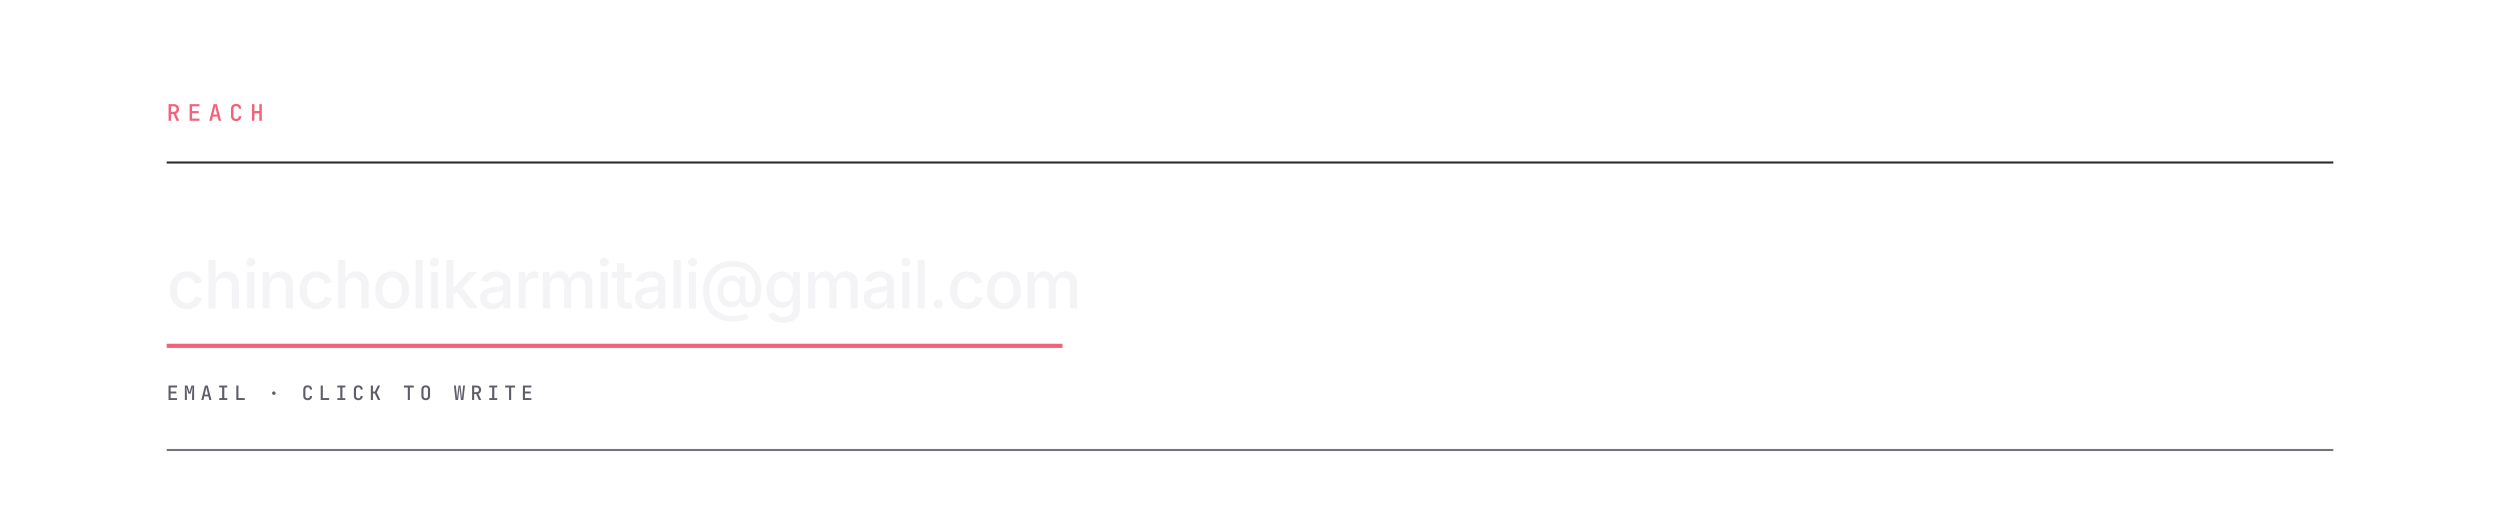
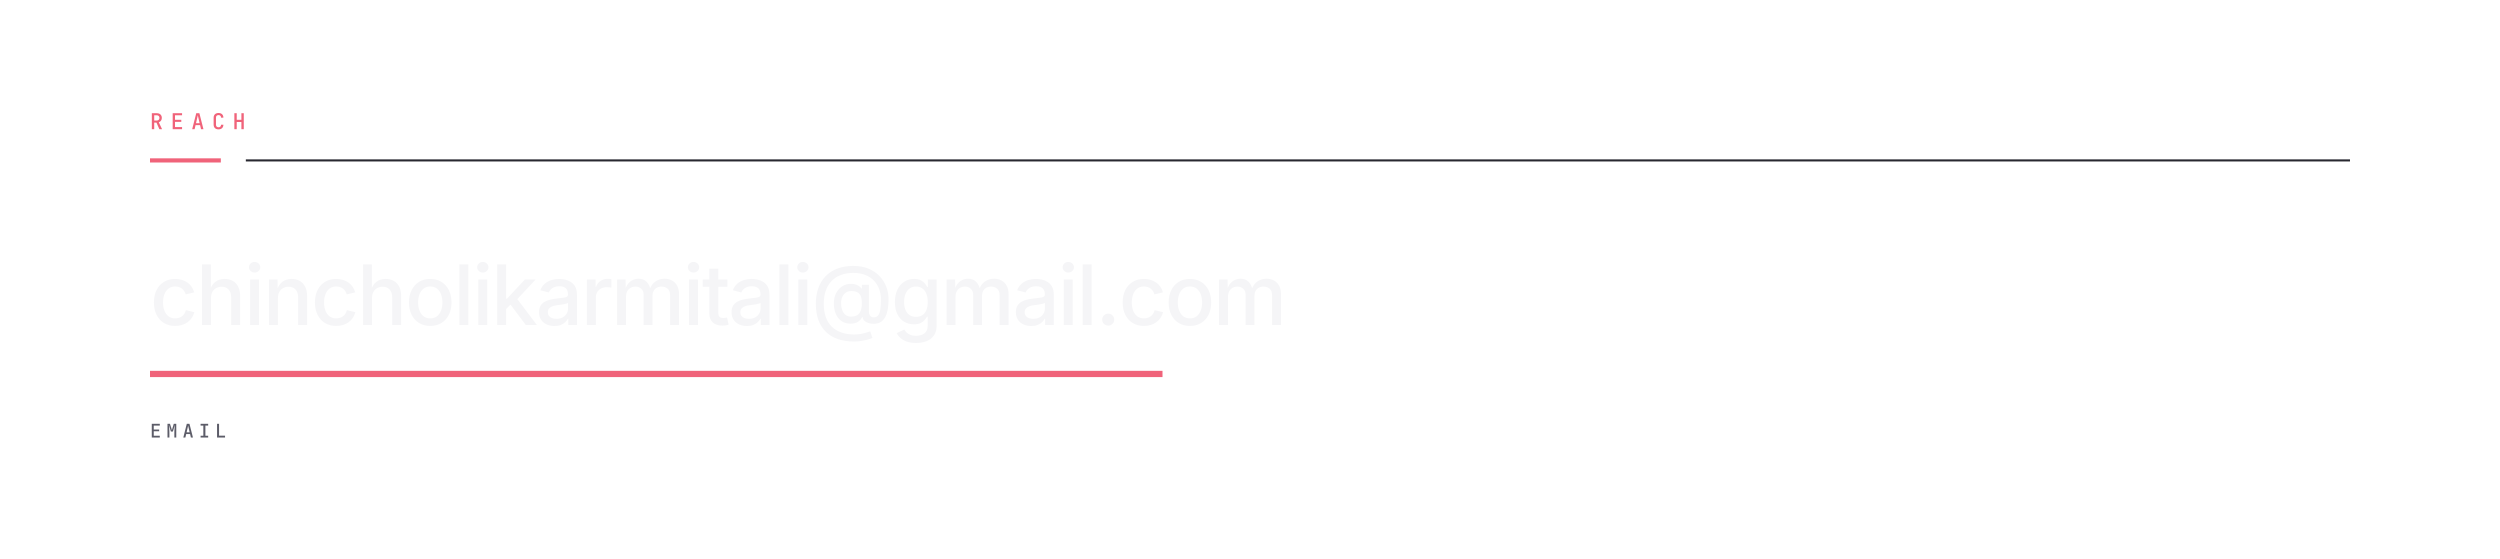
- <svg xmlns="http://www.w3.org/2000/svg" width="1200" height="248" viewBox="0 0 1200 248" role="img" aria-label="Reach">
-   <path d="M80.92 58L80.92 49.97L83.44 49.97Q84.2 49.97 84.76 50.26Q85.32 50.55 85.64 51.08Q85.95 51.61 85.95 52.32Q85.95 53.13 85.54 53.72Q85.13 54.3 84.42 54.55L86.06 58L84.71 58L83.25 54.7L82.11 54.7L82.11 58ZM82.11 53.66L83.44 53.66Q84.04 53.66 84.39 53.3Q84.74 52.94 84.74 52.35Q84.74 51.73 84.39 51.38Q84.04 51.03 83.44 51.03L82.11 51.03ZM91.03 58L91.03 49.97L95.75 49.97L95.75 51.03L92.2 51.03L92.2 53.3L95.37 53.3L95.37 54.35L92.2 54.35L92.2 56.94L95.75 56.94L95.75 58ZM100.47 58L102.52 49.97L104.08 49.97L106.13 58L104.93 58L104.44 55.97L102.17 55.97L101.68 58ZM102.39 54.99L104.21 54.99L103.66 52.66Q103.52 52.05 103.43 51.59Q103.33 51.14 103.3 50.97Q103.27 51.14 103.18 51.59Q103.09 52.05 102.94 52.65ZM113.34 58.11Q112.6 58.11 112.04 57.83Q111.48 57.55 111.18 57.02Q110.88 56.48 110.88 55.77L110.88 52.2Q110.88 51.48 111.18 50.95Q111.48 50.42 112.04 50.14Q112.6 49.86 113.34 49.86Q114.09 49.86 114.64 50.15Q115.19 50.43 115.49 50.95Q115.8 51.48 115.8 52.2L114.61 52.2Q114.61 51.58 114.28 51.25Q113.95 50.92 113.34 50.92Q112.74 50.92 112.4 51.25Q112.07 51.58 112.07 52.19L112.07 55.77Q112.07 56.38 112.4 56.72Q112.74 57.05 113.34 57.05Q113.95 57.05 114.28 56.72Q114.61 56.38 114.61 55.77L115.8 55.77Q115.8 56.48 115.49 57.01Q115.19 57.54 114.64 57.82Q114.09 58.11 113.34 58.11ZM120.94 58L120.94 49.97L122.12 49.97L122.12 53.29L124.48 53.29L124.48 49.97L125.67 49.97L125.67 58L124.48 58L124.48 54.39L122.12 54.39L122.12 58Z" fill="#F0637A" />
-   <line x1="80" y1="78" x2="1120" y2="78" stroke="#2A2A33" stroke-width="1.0" opacity="1.0" />
-   <path d="M89.66 148.36Q87.19 148.36 85.36 147.23Q83.53 146.11 82.52 144.08Q81.5 142.05 81.5 139.36Q81.5 136.64 82.52 134.6Q83.53 132.56 85.36 131.44Q87.19 130.31 89.66 130.31Q91.02 130.31 92.2 130.66Q93.39 131.02 94.35 131.68Q95.31 132.34 95.98 133.3Q96.64 134.27 96.97 135.47L93.7 136.25Q93.53 135.58 93.17 135.02Q92.81 134.47 92.3 134.06Q91.8 133.66 91.13 133.44Q90.47 133.22 89.67 133.22Q88.09 133.22 87.05 134.05Q86.02 134.89 85.51 136.28Q85 137.67 85 139.36Q85 141.03 85.51 142.41Q86.02 143.8 87.05 144.62Q88.09 145.45 89.67 145.45Q90.48 145.45 91.16 145.23Q91.83 145 92.36 144.59Q92.89 144.17 93.25 143.59Q93.61 143 93.77 142.3L97.02 143.08Q96.7 144.31 96.03 145.29Q95.36 146.27 94.4 146.95Q93.44 147.64 92.23 148Q91.03 148.36 89.66 148.36ZM103.52 137.66L103.52 148L100.08 148L100.08 124.72L103.49 124.72L103.49 134.81L103.03 134.81Q103.8 132.47 105.25 131.39Q106.71 130.31 108.77 130.31Q110.55 130.31 111.89 131.06Q113.22 131.81 113.96 133.27Q114.71 134.73 114.71 136.91L114.71 148L111.27 148L111.27 137.33Q111.27 135.44 110.28 134.38Q109.3 133.31 107.58 133.31Q106.42 133.31 105.5 133.82Q104.58 134.33 104.05 135.3Q103.52 136.27 103.52 137.66ZM118.63 148L118.63 130.53L122.07 130.53L122.07 148ZM120.37 127.86Q119.47 127.86 118.84 127.27Q118.21 126.67 118.21 125.83Q118.21 124.97 118.84 124.38Q119.47 123.78 120.37 123.78Q121.26 123.78 121.9 124.38Q122.54 124.97 122.54 125.83Q122.54 126.67 121.9 127.27Q121.26 127.86 120.37 127.86ZM129.43 137.66L129.43 148L125.99 148L125.99 130.53L129.27 130.53L129.31 134.81L128.95 134.81Q129.71 132.47 131.17 131.39Q132.62 130.31 134.68 130.31Q136.46 130.31 137.79 131.06Q139.12 131.81 139.87 133.27Q140.62 134.73 140.62 136.91L140.62 148L137.18 148L137.18 137.33Q137.18 135.44 136.2 134.38Q135.21 133.31 133.49 133.31Q132.34 133.31 131.42 133.82Q130.49 134.33 129.96 135.3Q129.43 136.27 129.43 137.66ZM151.89 148.36Q149.42 148.36 147.59 147.23Q145.76 146.11 144.75 144.08Q143.73 142.05 143.73 139.36Q143.73 136.64 144.75 134.6Q145.76 132.56 147.59 131.44Q149.42 130.31 151.89 130.31Q153.25 130.31 154.43 130.66Q155.62 131.02 156.58 131.68Q157.54 132.34 158.21 133.3Q158.87 134.27 159.2 135.47L155.93 136.25Q155.76 135.58 155.4 135.02Q155.04 134.47 154.54 134.06Q154.03 133.66 153.36 133.44Q152.7 133.22 151.9 133.22Q150.32 133.22 149.29 134.05Q148.25 134.89 147.74 136.28Q147.23 137.67 147.23 139.36Q147.23 141.03 147.74 142.41Q148.25 143.8 149.29 144.62Q150.32 145.45 151.9 145.45Q152.72 145.45 153.39 145.23Q154.06 145 154.59 144.59Q155.12 144.17 155.48 143.59Q155.84 143 156 142.3L159.25 143.08Q158.93 144.31 158.26 145.29Q157.59 146.27 156.63 146.95Q155.67 147.64 154.47 148Q153.26 148.36 151.89 148.36ZM165.75 137.66L165.75 148L162.31 148L162.31 124.72L165.72 124.72L165.72 134.81L165.27 134.81Q166.03 132.47 167.48 131.39Q168.94 130.31 171 130.31Q172.78 130.31 174.12 131.06Q175.45 131.81 176.2 133.27Q176.94 134.73 176.94 136.91L176.94 148L173.5 148L173.5 137.33Q173.5 135.44 172.52 134.38Q171.53 133.31 169.81 133.31Q168.66 133.31 167.73 133.82Q166.81 134.33 166.28 135.3Q165.75 136.27 165.75 137.66ZM188.21 148.36Q185.75 148.36 183.92 147.23Q182.08 146.11 181.07 144.08Q180.05 142.05 180.05 139.36Q180.05 136.64 181.07 134.6Q182.08 132.56 183.92 131.44Q185.75 130.31 188.21 130.31Q190.68 130.31 192.51 131.44Q194.35 132.56 195.36 134.6Q196.38 136.64 196.38 139.36Q196.38 142.05 195.36 144.08Q194.35 146.11 192.51 147.23Q190.68 148.36 188.21 148.36ZM188.21 145.45Q189.8 145.45 190.84 144.62Q191.88 143.78 192.39 142.4Q192.89 141.02 192.89 139.36Q192.89 137.69 192.39 136.29Q191.88 134.89 190.84 134.05Q189.8 133.22 188.21 133.22Q186.63 133.22 185.6 134.05Q184.57 134.89 184.06 136.28Q183.55 137.67 183.55 139.36Q183.55 141.02 184.06 142.4Q184.57 143.78 185.6 144.62Q186.63 145.45 188.21 145.45ZM202.93 124.72L202.93 148L199.49 148L199.49 124.72ZM206.85 148L206.85 130.53L210.29 130.53L210.29 148ZM208.59 127.86Q207.7 127.86 207.06 127.27Q206.43 126.67 206.43 125.83Q206.43 124.97 207.06 124.38Q207.7 123.78 208.59 123.78Q209.48 123.78 210.12 124.38Q210.76 124.97 210.76 125.83Q210.76 126.67 210.12 127.27Q209.48 127.86 208.59 127.86ZM217.39 142.11L217.39 137.91L217.97 137.91L224.86 130.53L228.98 130.53L221.09 138.98L220.51 138.98ZM214.22 148L214.22 124.72L217.65 124.72L217.65 148ZM225.22 148L219.01 139.75L221.39 137.31L229.47 148ZM236.3 148.39Q234.64 148.39 233.3 147.77Q231.95 147.16 231.17 145.97Q230.39 144.78 230.39 143.06Q230.39 141.58 230.96 140.62Q231.53 139.67 232.51 139.11Q233.48 138.55 234.68 138.27Q235.88 137.98 237.11 137.84Q238.66 137.66 239.63 137.54Q240.59 137.42 241.05 137.15Q241.52 136.88 241.52 136.27L241.52 136.17Q241.52 135.19 241.14 134.52Q240.77 133.84 240.02 133.48Q239.28 133.11 238.17 133.11Q237.03 133.11 236.21 133.46Q235.39 133.81 234.88 134.36Q234.38 134.91 234.13 135.5L230.89 134.66Q231.48 133.09 232.59 132.14Q233.7 131.19 235.14 130.75Q236.58 130.31 238.11 130.31Q239.17 130.31 240.36 130.56Q241.55 130.81 242.59 131.47Q243.64 132.12 244.3 133.31Q244.95 134.5 244.95 136.41L244.95 148L241.63 148L241.63 145.61L241.45 145.61Q241.11 146.28 240.44 146.92Q239.77 147.56 238.74 147.98Q237.72 148.39 236.3 148.39ZM237.06 145.62Q238.47 145.62 239.47 145.08Q240.47 144.53 241 143.62Q241.53 142.72 241.53 141.7L241.53 139.47Q241.34 139.66 240.82 139.8Q240.3 139.95 239.63 140.07Q238.95 140.19 238.33 140.27Q237.7 140.34 237.3 140.39Q236.33 140.52 235.52 140.81Q234.72 141.11 234.24 141.66Q233.77 142.2 233.77 143.11Q233.77 143.94 234.2 144.5Q234.63 145.06 235.36 145.34Q236.09 145.62 237.06 145.62ZM248.88 148L248.88 130.53L252.21 130.53L252.21 133.34L252.39 133.34Q252.88 131.91 254.08 131.09Q255.28 130.28 256.82 130.28Q257.14 130.28 257.57 130.3Q257.99 130.33 258.27 130.38L258.27 133.66Q258.08 133.59 257.55 133.53Q257.02 133.47 256.47 133.47Q255.28 133.47 254.33 133.97Q253.38 134.47 252.85 135.35Q252.32 136.23 252.32 137.39L252.32 148ZM260.55 148L260.55 130.53L263.82 130.53L263.91 134.58L263.65 134.58Q264.02 133.09 264.8 132.14Q265.58 131.19 266.63 130.71Q267.68 130.23 268.82 130.23Q270.73 130.23 271.9 131.41Q273.07 132.59 273.48 134.7L273.04 134.7Q273.38 133.27 274.23 132.27Q275.07 131.27 276.26 130.75Q277.46 130.23 278.82 130.23Q280.37 130.23 281.62 130.91Q282.88 131.58 283.62 132.91Q284.35 134.23 284.35 136.22L284.35 148L280.91 148L280.91 136.56Q280.91 134.81 279.94 134.03Q278.96 133.25 277.63 133.25Q276.55 133.25 275.77 133.7Q274.99 134.16 274.57 134.96Q274.15 135.77 274.15 136.81L274.15 148L270.76 148L270.76 136.34Q270.76 134.94 269.86 134.09Q268.96 133.25 267.57 133.25Q266.62 133.25 265.8 133.7Q264.98 134.14 264.48 135.01Q263.99 135.88 263.99 137.14L263.99 148ZM288.28 148L288.28 130.53L291.71 130.53L291.71 148ZM290.01 127.86Q289.12 127.86 288.49 127.27Q287.85 126.67 287.85 125.83Q287.85 124.97 288.49 124.38Q289.12 123.78 290.01 123.78Q290.9 123.78 291.54 124.38Q292.18 124.97 292.18 125.83Q292.18 126.67 291.54 127.27Q290.9 127.86 290.01 127.86ZM303.11 130.53L303.11 133.33L293.64 133.33L293.64 130.53ZM296.18 126.38L299.62 126.38L299.62 143.28Q299.62 144.33 300.07 144.82Q300.51 145.31 301.53 145.31Q301.79 145.31 302.23 145.25Q302.67 145.19 302.98 145.12L303.59 147.88Q303.04 148.06 302.42 148.15Q301.79 148.23 301.18 148.23Q298.81 148.23 297.5 147.01Q296.18 145.78 296.18 143.56ZM310.72 148.39Q309.06 148.39 307.72 147.77Q306.38 147.16 305.59 145.97Q304.81 144.78 304.81 143.06Q304.81 141.58 305.38 140.62Q305.95 139.67 306.93 139.11Q307.91 138.55 309.1 138.27Q310.3 137.98 311.53 137.84Q313.08 137.66 314.05 137.54Q315.02 137.42 315.48 137.15Q315.94 136.88 315.94 136.27L315.94 136.17Q315.94 135.19 315.56 134.52Q315.19 133.84 314.45 133.48Q313.7 133.11 312.59 133.11Q311.45 133.11 310.63 133.46Q309.81 133.81 309.3 134.36Q308.8 134.91 308.55 135.5L305.31 134.66Q305.91 133.09 307.02 132.14Q308.13 131.19 309.56 130.75Q311 130.31 312.53 130.31Q313.59 130.31 314.78 130.56Q315.97 130.81 317.02 131.47Q318.06 132.12 318.72 133.31Q319.38 134.5 319.38 136.41L319.38 148L316.05 148L316.05 145.61L315.88 145.61Q315.53 146.28 314.86 146.92Q314.19 147.56 313.16 147.98Q312.14 148.39 310.72 148.39ZM311.48 145.62Q312.89 145.62 313.89 145.08Q314.89 144.53 315.42 143.62Q315.95 142.72 315.95 141.7L315.95 139.47Q315.77 139.66 315.24 139.8Q314.72 139.95 314.05 140.07Q313.38 140.19 312.75 140.27Q312.13 140.34 311.72 140.39Q310.75 140.52 309.95 140.81Q309.14 141.11 308.66 141.66Q308.19 142.2 308.19 143.11Q308.19 143.94 308.62 144.5Q309.05 145.06 309.78 145.34Q310.52 145.62 311.48 145.62ZM326.74 124.72L326.74 148L323.3 148L323.3 124.72ZM330.66 148L330.66 130.53L334.1 130.53L334.1 148ZM332.4 127.86Q331.51 127.86 330.87 127.27Q330.24 126.67 330.24 125.83Q330.24 124.97 330.87 124.38Q331.51 123.78 332.4 123.78Q333.29 123.78 333.93 124.38Q334.57 124.97 334.57 125.83Q334.57 126.67 333.93 127.27Q333.29 127.86 332.4 127.86ZM352.12 154.34Q348.6 154.34 345.88 153.38Q343.15 152.42 341.28 150.56Q339.4 148.7 338.44 146.01Q337.48 143.31 337.48 139.84Q337.48 136.5 338.44 133.82Q339.4 131.14 341.25 129.24Q343.1 127.34 345.78 126.33Q348.45 125.31 351.85 125.31Q355.13 125.31 357.65 126.34Q360.17 127.38 361.89 129.16Q363.62 130.95 364.51 133.26Q365.4 135.56 365.4 138.09Q365.4 139.86 365.17 141.55Q364.93 143.23 364.31 144.59Q363.7 145.94 362.57 146.74Q361.45 147.55 359.65 147.55Q358.78 147.55 357.84 147.29Q356.9 147.03 356.21 146.45Q355.53 145.88 355.38 144.92L355.26 144.92Q354.84 145.98 353.74 146.73Q352.63 147.48 350.84 147.48Q348.74 147.48 347.31 146.47Q345.87 145.45 345.13 143.7Q344.4 141.94 344.4 139.69Q344.4 137.53 345.24 135.84Q346.09 134.14 347.57 133.17Q349.06 132.2 350.98 132.2Q352.48 132.2 353.52 132.75Q354.56 133.3 354.99 133.98L355.15 133.98L355.15 132.58L357.87 132.58L357.87 142.95Q357.87 143.83 358.34 144.45Q358.81 145.06 359.71 145.06Q360.79 145.06 361.39 144.33Q361.99 143.59 362.24 142.08Q362.48 140.56 362.48 138.19Q362.48 136.12 361.82 134.29Q361.17 132.45 359.85 131.04Q358.54 129.62 356.56 128.81Q354.57 128 351.88 128Q349.18 128 347.06 128.8Q344.95 129.61 343.49 131.14Q342.04 132.67 341.28 134.88Q340.53 137.08 340.53 139.86Q340.53 142.69 341.28 144.88Q342.04 147.08 343.54 148.58Q345.04 150.08 347.24 150.86Q349.43 151.64 352.31 151.64Q353.57 151.64 354.76 151.42Q355.95 151.2 356.89 150.91Q357.84 150.62 358.35 150.44L359.21 152.97Q358.48 153.3 357.32 153.62Q356.17 153.94 354.81 154.14Q353.45 154.34 352.12 154.34ZM351.06 144.78Q352.49 144.78 353.4 144.2Q354.31 143.62 354.73 142.47Q355.15 141.31 355.15 139.58Q355.15 137.83 354.7 136.82Q354.24 135.81 353.34 135.38Q352.43 134.95 351.12 134.95Q349.87 134.95 348.99 135.58Q348.1 136.2 347.63 137.25Q347.17 138.3 347.17 139.58Q347.17 140.97 347.56 142.16Q347.96 143.34 348.81 144.06Q349.67 144.78 351.06 144.78ZM376.06 154.91Q374.04 154.91 372.56 154.39Q371.08 153.88 370.11 153.02Q369.15 152.16 368.65 151.11L371.53 149.75Q371.84 150.25 372.36 150.8Q372.89 151.36 373.78 151.75Q374.67 152.14 376.06 152.14Q378.06 152.14 379.3 151.2Q380.54 150.25 380.54 148.23L380.54 144.83L380.25 144.83Q379.93 145.41 379.38 146.08Q378.83 146.75 377.83 147.24Q376.84 147.73 375.25 147.73Q373.18 147.73 371.54 146.77Q369.89 145.8 368.92 143.89Q367.95 141.98 367.95 139.2Q367.95 136.42 368.91 134.43Q369.87 132.44 371.54 131.38Q373.2 130.31 375.29 130.31Q376.9 130.31 377.91 130.84Q378.92 131.38 379.49 132.1Q380.06 132.83 380.36 133.38L380.61 133.38L380.61 130.53L383.97 130.53L383.97 148.25Q383.97 150.55 382.93 152.02Q381.89 153.5 380.1 154.2Q378.31 154.91 376.06 154.91ZM376.04 144.88Q377.51 144.88 378.52 144.2Q379.53 143.52 380.04 142.23Q380.56 140.94 380.56 139.16Q380.56 137.39 380.04 136.06Q379.53 134.73 378.52 133.98Q377.51 133.23 376.04 133.23Q374.53 133.23 373.51 134.02Q372.5 134.81 371.98 136.15Q371.47 137.48 371.47 139.16Q371.47 140.86 371.98 142.15Q372.5 143.44 373.52 144.16Q374.54 144.88 376.04 144.88ZM387.89 148L387.89 130.53L391.16 130.53L391.25 134.58L390.98 134.58Q391.36 133.09 392.14 132.14Q392.92 131.19 393.97 130.71Q395.02 130.23 396.16 130.23Q398.06 130.23 399.23 131.41Q400.41 132.59 400.81 134.7L400.38 134.7Q400.72 133.27 401.56 132.27Q402.41 131.27 403.6 130.75Q404.8 130.23 406.16 130.23Q407.7 130.23 408.96 130.91Q410.22 131.58 410.95 132.91Q411.69 134.23 411.69 136.22L411.69 148L408.25 148L408.25 136.56Q408.25 134.81 407.27 134.03Q406.3 133.25 404.97 133.25Q403.89 133.25 403.11 133.7Q402.33 134.16 401.91 134.96Q401.48 135.77 401.48 136.81L401.48 148L398.09 148L398.09 136.34Q398.09 134.94 397.2 134.09Q396.3 133.25 394.91 133.25Q393.95 133.25 393.13 133.7Q392.31 134.14 391.82 135.01Q391.33 135.88 391.33 137.14L391.33 148ZM420.5 148.39Q418.85 148.39 417.5 147.77Q416.16 147.16 415.38 145.97Q414.6 144.78 414.6 143.06Q414.6 141.58 415.17 140.62Q415.74 139.67 416.71 139.11Q417.69 138.55 418.89 138.27Q420.08 137.98 421.32 137.84Q422.86 137.66 423.83 137.54Q424.8 137.42 425.26 137.15Q425.72 136.88 425.72 136.27L425.72 136.17Q425.72 135.19 425.35 134.52Q424.97 133.84 424.23 133.48Q423.49 133.11 422.38 133.11Q421.24 133.11 420.42 133.46Q419.6 133.81 419.09 134.36Q418.58 134.91 418.33 135.5L415.1 134.66Q415.69 133.09 416.8 132.14Q417.91 131.19 419.35 130.75Q420.78 130.31 422.32 130.31Q423.38 130.31 424.57 130.56Q425.75 130.81 426.8 131.47Q427.85 132.12 428.5 133.31Q429.16 134.5 429.16 136.41L429.16 148L425.83 148L425.83 145.61L425.66 145.61Q425.32 146.28 424.64 146.92Q423.97 147.56 422.95 147.98Q421.93 148.39 420.5 148.39ZM421.27 145.62Q422.68 145.62 423.68 145.08Q424.68 144.53 425.21 143.62Q425.74 142.72 425.74 141.7L425.74 139.47Q425.55 139.66 425.03 139.8Q424.5 139.95 423.83 140.07Q423.16 140.19 422.53 140.27Q421.91 140.34 421.5 140.39Q420.53 140.52 419.73 140.81Q418.93 141.11 418.45 141.66Q417.97 142.2 417.97 143.11Q417.97 143.94 418.4 144.5Q418.83 145.06 419.57 145.34Q420.3 145.62 421.27 145.62ZM433.08 148L433.08 130.53L436.52 130.53L436.52 148ZM434.82 127.86Q433.93 127.86 433.3 127.27Q432.66 126.67 432.66 125.83Q432.66 124.97 433.3 124.38Q433.93 123.78 434.82 123.78Q435.71 123.78 436.35 124.38Q436.99 124.97 436.99 125.83Q436.99 126.67 436.35 127.27Q435.71 127.86 434.82 127.86ZM443.88 124.72L443.88 148L440.45 148L440.45 124.72ZM450.36 148.23Q449.39 148.23 448.72 147.56Q448.04 146.89 448.04 145.94Q448.04 144.97 448.72 144.3Q449.39 143.64 450.36 143.64Q451.31 143.64 451.98 144.3Q452.65 144.97 452.65 145.94Q452.65 146.89 451.98 147.56Q451.31 148.23 450.36 148.23ZM464.16 148.36Q461.69 148.36 459.86 147.23Q458.03 146.11 457.02 144.08Q456 142.05 456 139.36Q456 136.64 457.02 134.6Q458.03 132.56 459.86 131.44Q461.69 130.31 464.16 130.31Q465.52 130.31 466.7 130.66Q467.89 131.02 468.85 131.68Q469.81 132.34 470.48 133.3Q471.14 134.27 471.47 135.47L468.2 136.25Q468.03 135.58 467.67 135.02Q467.31 134.47 466.8 134.06Q466.3 133.66 465.63 133.44Q464.97 133.22 464.17 133.22Q462.59 133.22 461.55 134.05Q460.52 134.89 460.01 136.28Q459.5 137.67 459.5 139.36Q459.5 141.03 460.01 142.41Q460.52 143.8 461.55 144.62Q462.59 145.45 464.17 145.45Q464.98 145.45 465.66 145.23Q466.33 145 466.86 144.59Q467.39 144.17 467.75 143.59Q468.11 143 468.27 142.3L471.52 143.08Q471.2 144.31 470.53 145.29Q469.86 146.27 468.9 146.95Q467.94 147.64 466.73 148Q465.53 148.36 464.16 148.36ZM481.93 148.36Q479.47 148.36 477.64 147.23Q475.8 146.11 474.78 144.08Q473.77 142.05 473.77 139.36Q473.77 136.64 474.78 134.6Q475.8 132.56 477.64 131.44Q479.47 130.31 481.93 130.31Q484.39 130.31 486.23 131.44Q488.07 132.56 489.08 134.6Q490.1 136.64 490.1 139.36Q490.1 142.05 489.08 144.08Q488.07 146.11 486.23 147.23Q484.39 148.36 481.93 148.36ZM481.93 145.45Q483.52 145.45 484.56 144.62Q485.6 143.78 486.1 142.4Q486.61 141.02 486.61 139.36Q486.61 137.69 486.1 136.29Q485.6 134.89 484.56 134.05Q483.52 133.22 481.93 133.22Q480.35 133.22 479.32 134.05Q478.28 134.89 477.78 136.28Q477.27 137.67 477.27 139.36Q477.27 141.02 477.78 142.4Q478.28 143.78 479.32 144.62Q480.35 145.45 481.93 145.45ZM493.21 148L493.21 130.53L496.48 130.53L496.57 134.58L496.3 134.58Q496.68 133.09 497.46 132.14Q498.24 131.19 499.29 130.71Q500.33 130.23 501.48 130.23Q503.38 130.23 504.55 131.41Q505.73 132.59 506.13 134.7L505.69 134.7Q506.04 133.27 506.88 132.27Q507.73 131.27 508.92 130.75Q510.12 130.23 511.48 130.23Q513.02 130.23 514.28 130.91Q515.54 131.58 516.27 132.91Q517.01 134.23 517.01 136.22L517.01 148L513.57 148L513.57 136.56Q513.57 134.81 512.59 134.03Q511.62 133.25 510.29 133.25Q509.21 133.25 508.43 133.7Q507.65 134.16 507.23 134.96Q506.8 135.77 506.8 136.81L506.8 148L503.41 148L503.41 136.34Q503.41 134.94 502.51 134.09Q501.62 133.25 500.23 133.25Q499.27 133.25 498.45 133.7Q497.63 134.14 497.14 135.01Q496.65 135.88 496.65 137.14L496.65 148Z" fill="#F4F4F6" />
-   <line x1="80" y1="166" x2="510" y2="166" stroke="#F0637A" stroke-width="2" opacity="1" />
-   <path d="M80.89 192L80.89 185.06L84.97 185.06L84.97 185.98L81.9 185.98L81.9 187.94L84.64 187.94L84.64 188.85L81.9 188.85L81.9 191.09L84.97 191.09L84.97 192ZM88.73 192L88.73 185.06L89.99 185.06L90.68 187.29Q90.79 187.6 90.86 187.89Q90.94 188.18 90.97 188.32Q91.01 188.18 91.08 187.89Q91.15 187.6 91.24 187.29L91.91 185.06L93.17 185.06L93.17 192L92.2 192L92.2 189.66Q92.2 189.22 92.23 188.67Q92.25 188.12 92.3 187.57Q92.35 187.01 92.39 186.5Q92.44 186 92.48 185.62L91.45 188.99L90.47 188.99L89.42 185.62Q89.47 185.99 89.52 186.48Q89.56 186.97 89.6 187.52Q89.64 188.07 89.67 188.62Q89.7 189.18 89.7 189.66L89.7 192ZM96.61 192L98.38 185.06L99.72 185.06L101.49 192L100.46 192L100.04 190.24L98.07 190.24L97.65 192ZM98.26 189.4L99.84 189.4L99.36 187.39Q99.24 186.86 99.16 186.47Q99.08 186.07 99.05 185.93Q99.02 186.07 98.95 186.47Q98.87 186.86 98.74 187.38ZM105.23 192L105.23 191.09L106.63 191.09L106.63 185.98L105.23 185.98L105.23 185.06L109.07 185.06L109.07 185.98L107.67 185.98L107.67 191.09L109.07 191.09L109.07 192ZM113.44 192L113.44 185.06L114.46 185.06L114.46 191.06L117.49 191.06L117.49 192ZM131.45 189.55Q131.07 189.55 130.84 189.33Q130.61 189.1 130.61 188.72Q130.61 188.33 130.84 188.1Q131.07 187.87 131.45 187.87Q131.84 187.87 132.06 188.1Q132.29 188.33 132.29 188.72Q132.29 189.1 132.06 189.33Q131.84 189.55 131.45 189.55ZM147.69 192.09Q147.04 192.09 146.56 191.85Q146.08 191.61 145.82 191.15Q145.56 190.69 145.56 190.07L145.56 186.99Q145.56 186.37 145.82 185.91Q146.08 185.45 146.56 185.21Q147.04 184.97 147.69 184.97Q148.33 184.97 148.81 185.22Q149.28 185.46 149.55 185.92Q149.81 186.37 149.81 186.99L148.78 186.99Q148.78 186.45 148.5 186.17Q148.21 185.88 147.69 185.88Q147.17 185.88 146.88 186.17Q146.59 186.45 146.59 186.98L146.59 190.07Q146.59 190.6 146.88 190.89Q147.17 191.18 147.69 191.18Q148.21 191.18 148.5 190.89Q148.78 190.6 148.78 190.07L149.81 190.07Q149.81 190.69 149.55 191.14Q149.28 191.6 148.81 191.85Q148.33 192.09 147.69 192.09ZM153.94 192L153.94 185.06L154.96 185.06L154.96 191.06L157.99 191.06L157.99 192ZM161.93 192L161.93 191.09L163.33 191.09L163.33 185.98L161.93 185.98L161.93 185.06L165.77 185.06L165.77 185.98L164.37 185.98L164.37 191.09L165.77 191.09L165.77 192ZM171.99 192.09Q171.34 192.09 170.86 191.85Q170.38 191.61 170.12 191.15Q169.86 190.69 169.86 190.07L169.86 186.99Q169.86 186.37 170.12 185.91Q170.38 185.45 170.86 185.21Q171.34 184.97 171.99 184.97Q172.63 184.97 173.11 185.22Q173.58 185.46 173.85 185.92Q174.11 186.37 174.11 186.99L173.08 186.99Q173.08 186.45 172.8 186.17Q172.51 185.88 171.99 185.88Q171.47 185.88 171.18 186.17Q170.89 186.45 170.89 186.98L170.89 190.07Q170.89 190.6 171.18 190.89Q171.47 191.18 171.99 191.18Q172.51 191.18 172.8 190.89Q173.08 190.6 173.08 190.07L174.11 190.07Q174.11 190.69 173.85 191.14Q173.58 191.6 173.11 191.85Q172.63 192.09 171.99 192.09ZM178 192L178 185.06L179.02 185.06L179.02 187.95L179.95 187.95L181.36 185.06L182.48 185.06L180.85 188.39L182.56 192L181.41 192L179.93 188.87L179.02 188.87L179.02 192ZM195.74 192L195.74 186.01L193.88 186.01L193.88 185.06L198.62 185.06L198.62 186.01L196.76 186.01L196.76 192ZM204.35 192.09Q203.7 192.09 203.23 191.85Q202.76 191.61 202.51 191.15Q202.26 190.69 202.26 190.07L202.26 186.99Q202.26 186.37 202.51 185.91Q202.76 185.45 203.23 185.21Q203.7 184.97 204.35 184.97Q205 184.97 205.47 185.21Q205.94 185.45 206.19 185.91Q206.44 186.37 206.44 186.98L206.44 190.07Q206.44 190.69 206.19 191.15Q205.94 191.61 205.47 191.85Q205 192.09 204.35 192.09ZM204.35 191.18Q204.87 191.18 205.14 190.89Q205.41 190.6 205.41 190.07L205.41 186.99Q205.41 186.45 205.14 186.17Q204.87 185.88 204.35 185.88Q203.84 185.88 203.56 186.17Q203.29 186.45 203.29 186.99L203.29 190.07Q203.29 190.6 203.56 190.89Q203.84 191.18 204.35 191.18ZM218.65 192L217.9 185.06L218.82 185.06L219.29 190.04Q219.31 190.23 219.32 190.46Q219.33 190.69 219.35 190.91Q219.36 191.13 219.36 191.29Q219.38 191.13 219.4 190.91Q219.42 190.69 219.44 190.46Q219.47 190.23 219.5 190.04L220.09 185.06L221.04 185.06L221.6 190.04Q221.62 190.23 221.65 190.46Q221.67 190.69 221.7 190.91Q221.73 191.13 221.74 191.29Q221.75 191.13 221.76 190.91Q221.78 190.69 221.79 190.46Q221.81 190.23 221.83 190.04L222.31 185.06L223.2 185.06L222.42 192L221.23 192L220.67 186.96Q220.65 186.76 220.64 186.53Q220.62 186.31 220.6 186.1Q220.58 185.88 220.56 185.74Q220.55 185.88 220.53 186.1Q220.51 186.31 220.49 186.53Q220.47 186.76 220.45 186.96L219.85 192ZM226.6 192L226.6 185.06L228.77 185.06Q229.43 185.06 229.91 185.32Q230.4 185.57 230.67 186.02Q230.94 186.48 230.94 187.1Q230.94 187.79 230.58 188.3Q230.23 188.81 229.62 189.02L231.03 192L229.87 192L228.6 189.15L227.62 189.15L227.62 192ZM227.62 188.25L228.77 188.25Q229.29 188.25 229.59 187.94Q229.89 187.63 229.89 187.12Q229.89 186.59 229.59 186.28Q229.29 185.98 228.77 185.98L227.62 185.98ZM234.83 192L234.83 191.09L236.23 191.09L236.23 185.98L234.83 185.98L234.83 185.06L238.67 185.06L238.67 185.98L237.27 185.98L237.27 191.09L238.67 191.09L238.67 192ZM244.34 192L244.34 186.01L242.48 186.01L242.48 185.06L247.22 185.06L247.22 186.01L245.36 186.01L245.36 192ZM250.99 192L250.99 185.06L255.07 185.06L255.07 185.98L252 185.98L252 187.94L254.74 187.94L254.74 188.85L252 188.85L252 191.09L255.07 191.09L255.07 192Z" fill="#5E5E6A" />
-   <line x1="80" y1="216" x2="1120" y2="216" stroke="#2A2A33" stroke-width="1.0" opacity="0.65" />
+ <svg xmlns="http://www.w3.org/2000/svg" width="1200" height="268" viewBox="0 0 1200 268" role="img" aria-label="Reach">
+   <path d="M72.88 62L72.88 54.34L75.29 54.34Q76.01 54.34 76.55 54.61Q77.08 54.89 77.38 55.4Q77.68 55.9 77.68 56.58Q77.68 57.35 77.29 57.91Q76.89 58.47 76.22 58.7L77.79 62L76.49 62L75.1 58.85L74.02 58.85L74.02 62ZM74.02 57.85L75.29 57.85Q75.85 57.85 76.19 57.51Q76.53 57.17 76.53 56.6Q76.53 56.02 76.19 55.68Q75.85 55.34 75.29 55.34L74.02 55.34ZM82.89 62L82.89 54.34L87.39 54.34L87.39 55.34L84 55.34L84 57.52L87.02 57.52L87.02 58.51L84 58.51L84 60.99L87.39 60.99L87.39 62ZM92.25 62L94.2 54.34L95.7 54.34L97.65 62L96.5 62L96.04 60.06L93.87 60.06L93.41 62ZM94.08 59.12L95.82 59.12L95.3 56.91Q95.16 56.32 95.07 55.88Q94.98 55.45 94.95 55.29Q94.92 55.45 94.83 55.88Q94.75 56.32 94.6 56.9ZM104.89 62.1Q104.18 62.1 103.65 61.84Q103.12 61.57 102.83 61.06Q102.54 60.55 102.54 59.87L102.54 56.47Q102.54 55.77 102.83 55.27Q103.12 54.77 103.65 54.5Q104.18 54.23 104.89 54.23Q105.61 54.23 106.13 54.5Q106.66 54.78 106.94 55.27Q107.23 55.77 107.23 56.47L106.1 56.47Q106.1 55.87 105.78 55.55Q105.47 55.24 104.89 55.24Q104.31 55.24 103.99 55.55Q103.67 55.87 103.67 56.46L103.67 59.87Q103.67 60.46 103.99 60.78Q104.31 61.1 104.89 61.1Q105.47 61.1 105.78 60.78Q106.1 60.46 106.1 59.87L107.23 59.87Q107.23 60.55 106.94 61.05Q106.66 61.56 106.13 61.83Q105.61 62.1 104.89 62.1ZM112.49 62L112.49 54.34L113.63 54.34L113.63 57.51L115.87 57.51L115.87 54.34L117.01 54.34L117.01 62L115.87 62L115.87 58.56L113.63 58.56L113.63 62Z" fill="#F0637A" />
+   <rect x="72" y="76" width="34" height="2" fill="#F0637A" />
+   <line x1="118" y1="77" x2="1128" y2="77" stroke="#282830" stroke-width="1.0" opacity="1.0" />
+   <path d="M84.07 156.45Q80.98 156.45 78.7 155.04Q76.41 153.64 75.14 151.1Q73.88 148.56 73.88 145.2Q73.88 141.8 75.14 139.25Q76.41 136.7 78.7 135.3Q80.98 133.89 84.07 133.89Q85.77 133.89 87.25 134.33Q88.74 134.77 89.94 135.6Q91.14 136.43 91.97 137.63Q92.8 138.83 93.21 140.34L89.13 141.31Q88.91 140.47 88.46 139.78Q88.02 139.09 87.38 138.58Q86.75 138.07 85.92 137.8Q85.09 137.52 84.09 137.52Q82.12 137.52 80.82 138.57Q79.52 139.61 78.88 141.35Q78.25 143.09 78.25 145.2Q78.25 147.29 78.88 149.02Q79.52 150.75 80.82 151.78Q82.12 152.82 84.09 152.82Q85.11 152.82 85.95 152.53Q86.79 152.25 87.45 151.73Q88.11 151.21 88.56 150.48Q89.01 149.75 89.21 148.87L93.27 149.85Q92.88 151.39 92.04 152.61Q91.2 153.83 90 154.69Q88.8 155.55 87.29 156Q85.79 156.45 84.07 156.45ZM101.27 143.07L101.27 156L96.98 156L96.98 126.9L101.23 126.9L101.23 139.52L100.67 139.52Q101.62 136.59 103.44 135.24Q105.26 133.89 107.84 133.89Q110.06 133.89 111.73 134.83Q113.4 135.77 114.33 137.59Q115.26 139.42 115.26 142.13L115.26 156L110.96 156L110.96 142.66Q110.96 140.3 109.73 138.97Q108.5 137.64 106.35 137.64Q104.91 137.64 103.75 138.28Q102.6 138.91 101.94 140.12Q101.27 141.33 101.27 143.07ZM120.04 156L120.04 134.16L124.34 134.16L124.34 156ZM122.21 130.82Q121.09 130.82 120.3 130.08Q119.51 129.34 119.51 128.29Q119.51 127.21 120.3 126.47Q121.09 125.73 122.21 125.73Q123.32 125.73 124.12 126.47Q124.92 127.21 124.92 128.29Q124.92 129.34 124.12 130.08Q123.32 130.82 122.21 130.82ZM133.41 143.07L133.41 156L129.12 156L129.12 134.16L133.22 134.16L133.26 139.52L132.81 139.52Q133.77 136.59 135.58 135.24Q137.4 133.89 139.98 133.89Q142.2 133.89 143.86 134.83Q145.52 135.77 146.46 137.59Q147.4 139.42 147.4 142.13L147.4 156L143.1 156L143.1 142.66Q143.1 140.3 141.87 138.97Q140.64 137.64 138.49 137.64Q137.05 137.64 135.89 138.28Q134.74 138.91 134.08 140.12Q133.41 141.33 133.41 143.07ZM161.36 156.45Q158.27 156.45 155.99 155.04Q153.7 153.64 152.43 151.1Q151.16 148.56 151.16 145.2Q151.16 141.8 152.43 139.25Q153.7 136.7 155.99 135.3Q158.27 133.89 161.36 133.89Q163.06 133.89 164.54 134.33Q166.03 134.77 167.23 135.6Q168.43 136.43 169.26 137.63Q170.09 138.83 170.5 140.34L166.42 141.31Q166.2 140.47 165.75 139.78Q165.3 139.09 164.67 138.58Q164.04 138.07 163.21 137.8Q162.38 137.52 161.38 137.52Q159.41 137.52 158.11 138.57Q156.81 139.61 156.17 141.35Q155.54 143.09 155.54 145.2Q155.54 147.29 156.17 149.02Q156.81 150.75 158.11 151.78Q159.41 152.82 161.38 152.82Q162.39 152.82 163.23 152.53Q164.07 152.25 164.74 151.73Q165.4 151.21 165.85 150.48Q166.3 149.75 166.5 148.87L170.56 149.85Q170.17 151.39 169.33 152.61Q168.49 153.83 167.29 154.69Q166.09 155.55 164.58 156Q163.08 156.45 161.36 156.45ZM178.56 143.07L178.56 156L174.27 156L174.27 126.9L178.52 126.9L178.52 139.52L177.96 139.52Q178.91 136.59 180.73 135.24Q182.55 133.89 185.12 133.89Q187.35 133.89 189.02 134.83Q190.69 135.77 191.62 137.59Q192.55 139.42 192.55 142.13L192.55 156L188.25 156L188.25 142.66Q188.25 140.3 187.02 138.97Q185.79 137.64 183.64 137.64Q182.2 137.64 181.04 138.28Q179.89 138.91 179.23 140.12Q178.56 141.33 178.56 143.07ZM206.51 156.45Q203.44 156.45 201.15 155.04Q198.85 153.64 197.58 151.1Q196.31 148.56 196.31 145.2Q196.31 141.8 197.58 139.25Q198.85 136.7 201.15 135.3Q203.44 133.89 206.51 133.89Q209.59 133.89 211.89 135.3Q214.18 136.7 215.45 139.25Q216.72 141.8 216.72 145.2Q216.72 148.56 215.45 151.1Q214.18 153.64 211.89 155.04Q209.59 156.45 206.51 156.45ZM206.51 152.82Q208.5 152.82 209.8 151.77Q211.1 150.73 211.73 149Q212.37 147.27 212.37 145.2Q212.37 143.11 211.73 141.36Q211.1 139.61 209.8 138.57Q208.5 137.52 206.51 137.52Q204.54 137.52 203.25 138.57Q201.96 139.61 201.32 141.35Q200.69 143.09 200.69 145.2Q200.69 147.27 201.32 149Q201.96 150.73 203.25 151.77Q204.54 152.82 206.51 152.82ZM224.79 126.9L224.79 156L220.49 156L220.49 126.9ZM229.57 156L229.57 134.16L233.86 134.16L233.86 156ZM231.73 130.82Q230.62 130.82 229.83 130.08Q229.04 129.34 229.04 128.29Q229.04 127.21 229.83 126.47Q230.62 125.73 231.73 125.73Q232.85 125.73 233.65 126.47Q234.45 127.21 234.45 128.29Q234.45 129.34 233.65 130.08Q232.85 130.82 231.73 130.82ZM242.61 148.64L242.61 143.38L243.33 143.38L251.95 134.16L257.1 134.16L247.24 144.73L246.52 144.73ZM238.64 156L238.64 126.9L242.94 126.9L242.94 156ZM252.39 156L244.64 145.69L247.61 142.64L257.71 156ZM266.12 156.49Q264.05 156.49 262.37 155.72Q260.69 154.95 259.71 153.46Q258.74 151.98 258.74 149.83Q258.74 147.97 259.45 146.78Q260.16 145.59 261.38 144.89Q262.61 144.18 264.1 143.83Q265.59 143.48 267.14 143.3Q269.07 143.07 270.28 142.92Q271.49 142.78 272.07 142.44Q272.64 142.09 272.64 141.33L272.64 141.21Q272.64 139.98 272.18 139.14Q271.71 138.3 270.78 137.85Q269.85 137.39 268.46 137.39Q267.04 137.39 266.01 137.83Q264.99 138.27 264.35 138.95Q263.72 139.63 263.41 140.38L259.36 139.32Q260.11 137.37 261.49 136.18Q262.88 134.98 264.68 134.44Q266.47 133.89 268.39 133.89Q269.71 133.89 271.2 134.2Q272.68 134.52 273.99 135.34Q275.3 136.16 276.12 137.64Q276.94 139.12 276.94 141.51L276.94 156L272.78 156L272.78 153.01L272.57 153.01Q272.14 153.85 271.3 154.65Q270.46 155.45 269.18 155.97Q267.9 156.49 266.12 156.49ZM267.08 153.03Q268.84 153.03 270.09 152.35Q271.34 151.66 272 150.53Q272.66 149.4 272.66 148.13L272.66 145.34Q272.43 145.57 271.78 145.76Q271.12 145.94 270.28 146.09Q269.44 146.23 268.66 146.33Q267.88 146.43 267.37 146.49Q266.16 146.64 265.15 147.02Q264.15 147.39 263.55 148.07Q262.96 148.75 262.96 149.89Q262.96 150.92 263.49 151.62Q264.03 152.33 264.95 152.68Q265.87 153.03 267.08 153.03ZM281.72 156L281.72 134.16L285.88 134.16L285.88 137.68L286.12 137.68Q286.72 135.88 288.23 134.87Q289.73 133.85 291.64 133.85Q292.05 133.85 292.58 133.88Q293.11 133.91 293.46 133.97L293.46 138.07Q293.23 137.99 292.56 137.91Q291.9 137.84 291.21 137.84Q289.73 137.84 288.54 138.46Q287.35 139.09 286.68 140.19Q286.02 141.29 286.02 142.74L286.02 156ZM296.19 156L296.19 134.16L300.27 134.16L300.39 139.22L300.06 139.22Q300.53 137.37 301.5 136.18Q302.48 134.98 303.79 134.39Q305.1 133.79 306.52 133.79Q308.91 133.79 310.37 135.27Q311.84 136.74 312.34 139.38L311.8 139.38Q312.23 137.58 313.28 136.33Q314.34 135.08 315.83 134.44Q317.32 133.79 319.02 133.79Q320.96 133.79 322.53 134.63Q324.1 135.47 325.02 137.13Q325.94 138.79 325.94 141.27L325.94 156L321.64 156L321.64 141.7Q321.64 139.52 320.42 138.54Q319.2 137.56 317.54 137.56Q316.19 137.56 315.21 138.13Q314.24 138.7 313.71 139.7Q313.18 140.71 313.18 142.02L313.18 156L308.95 156L308.95 141.43Q308.95 139.67 307.82 138.62Q306.7 137.56 304.96 137.56Q303.77 137.56 302.74 138.12Q301.72 138.68 301.1 139.76Q300.49 140.84 300.49 142.43L300.49 156ZM330.72 156L330.72 134.16L335.02 134.16L335.02 156ZM332.89 130.82Q331.77 130.82 330.98 130.08Q330.19 129.34 330.19 128.29Q330.19 127.21 330.98 126.47Q331.77 125.73 332.89 125.73Q334 125.73 334.8 126.47Q335.6 127.21 335.6 128.29Q335.6 129.34 334.8 130.08Q334 130.82 332.89 130.82ZM349.13 134.16L349.13 137.66L337.3 137.66L337.3 134.16ZM340.48 128.97L344.78 128.97L344.78 150.1Q344.78 151.41 345.33 152.03Q345.89 152.64 347.16 152.64Q347.49 152.64 348.04 152.56Q348.59 152.48 348.98 152.41L349.74 155.84Q349.05 156.08 348.27 156.19Q347.49 156.29 346.73 156.29Q343.76 156.29 342.12 154.76Q340.48 153.23 340.48 150.45ZM358.52 156.49Q356.45 156.49 354.77 155.72Q353.09 154.95 352.12 153.46Q351.14 151.98 351.14 149.83Q351.14 147.97 351.85 146.78Q352.57 145.59 353.79 144.89Q355.01 144.18 356.5 143.83Q358 143.48 359.54 143.3Q361.47 143.07 362.68 142.92Q363.89 142.78 364.47 142.44Q365.05 142.09 365.05 141.33L365.05 141.21Q365.05 139.98 364.58 139.14Q364.11 138.3 363.18 137.85Q362.25 137.39 360.87 137.39Q359.44 137.39 358.42 137.83Q357.39 138.27 356.76 138.95Q356.12 139.63 355.81 140.38L351.77 139.32Q352.51 137.37 353.89 136.18Q355.28 134.98 357.08 134.44Q358.88 133.89 360.79 133.89Q362.12 133.89 363.6 134.2Q365.09 134.52 366.39 135.34Q367.7 136.16 368.52 137.64Q369.34 139.12 369.34 141.51L369.34 156L365.18 156L365.18 153.01L364.97 153.01Q364.54 153.85 363.7 154.65Q362.86 155.45 361.58 155.97Q360.3 156.49 358.52 156.49ZM359.48 153.03Q361.24 153.03 362.49 152.35Q363.74 151.66 364.4 150.53Q365.07 149.4 365.07 148.13L365.07 145.34Q364.83 145.57 364.18 145.76Q363.52 145.94 362.68 146.09Q361.84 146.23 361.06 146.33Q360.28 146.43 359.77 146.49Q358.56 146.64 357.56 147.02Q356.55 147.39 355.96 148.07Q355.36 148.75 355.36 149.89Q355.36 150.92 355.9 151.62Q356.43 152.33 357.35 152.68Q358.27 153.03 359.48 153.03ZM378.42 126.9L378.42 156L374.12 156L374.12 126.9ZM383.2 156L383.2 134.16L387.5 134.16L387.5 156ZM385.37 130.82Q384.26 130.82 383.47 130.08Q382.68 129.34 382.68 128.29Q382.68 127.21 383.47 126.47Q384.26 125.73 385.37 125.73Q386.48 125.73 387.29 126.47Q388.09 127.21 388.09 128.29Q388.09 129.34 387.29 130.08Q386.48 130.82 385.37 130.82ZM409.9 163.93Q405.5 163.93 402.1 162.73Q398.69 161.53 396.34 159.2Q394 156.88 392.8 153.51Q391.6 150.14 391.6 145.8Q391.6 141.62 392.8 138.28Q394 134.93 396.31 132.55Q398.63 130.18 401.97 128.91Q405.31 127.64 409.57 127.64Q413.67 127.64 416.81 128.93Q419.96 130.22 422.12 132.46Q424.27 134.69 425.39 137.57Q426.5 140.45 426.5 143.62Q426.5 145.82 426.21 147.93Q425.91 150.04 425.14 151.73Q424.37 153.42 422.96 154.43Q421.56 155.43 419.31 155.43Q418.22 155.43 417.05 155.11Q415.88 154.79 415.02 154.07Q414.16 153.34 413.98 152.15L413.82 152.15Q413.3 153.48 411.92 154.42Q410.54 155.36 408.3 155.36Q405.68 155.36 403.88 154.09Q402.09 152.82 401.17 150.62Q400.25 148.42 400.25 145.61Q400.25 142.91 401.3 140.79Q402.36 138.68 404.21 137.46Q406.07 136.25 408.47 136.25Q410.35 136.25 411.65 136.94Q412.95 137.62 413.49 138.48L413.69 138.48L413.69 136.72L417.09 136.72L417.09 149.69Q417.09 150.79 417.67 151.56Q418.26 152.33 419.39 152.33Q420.74 152.33 421.49 151.41Q422.24 150.49 422.54 148.6Q422.85 146.7 422.85 143.73Q422.85 141.16 422.03 138.86Q421.21 136.57 419.57 134.8Q417.93 133.03 415.45 132.02Q412.96 131 409.61 131Q406.23 131 403.58 132.01Q400.93 133.01 399.12 134.93Q397.3 136.84 396.35 139.59Q395.41 142.35 395.41 145.82Q395.41 149.36 396.35 152.1Q397.3 154.85 399.18 156.72Q401.05 158.6 403.79 159.57Q406.54 160.55 410.13 160.55Q411.71 160.55 413.2 160.28Q414.68 160 415.87 159.64Q417.05 159.28 417.69 159.05L418.77 162.21Q417.85 162.62 416.4 163.02Q414.96 163.42 413.26 163.68Q411.56 163.93 409.9 163.93ZM408.57 151.98Q410.37 151.98 411.5 151.25Q412.63 150.53 413.16 149.09Q413.69 147.64 413.69 145.47Q413.69 143.29 413.12 142.03Q412.55 140.77 411.42 140.23Q410.29 139.69 408.65 139.69Q407.09 139.69 405.98 140.47Q404.88 141.25 404.29 142.56Q403.71 143.87 403.71 145.47Q403.71 147.21 404.21 148.7Q404.7 150.18 405.77 151.08Q406.83 151.98 408.57 151.98ZM439.7 164.63Q437.18 164.63 435.32 163.99Q433.47 163.34 432.27 162.27Q431.07 161.2 430.44 159.89L434.04 158.19Q434.43 158.81 435.08 159.51Q435.73 160.2 436.85 160.69Q437.96 161.18 439.7 161.18Q442.2 161.18 443.75 159.99Q445.3 158.81 445.3 156.29L445.3 152.04L444.93 152.04Q444.54 152.76 443.85 153.6Q443.16 154.44 441.92 155.05Q440.68 155.67 438.68 155.67Q436.11 155.67 434.04 154.46Q431.98 153.25 430.77 150.86Q429.56 148.48 429.56 145Q429.56 141.53 430.76 139.04Q431.96 136.55 434.04 135.22Q436.12 133.89 438.74 133.89Q440.75 133.89 442.01 134.55Q443.27 135.22 443.99 136.13Q444.7 137.04 445.07 137.72L445.38 137.72L445.38 134.16L449.58 134.16L449.58 156.31Q449.58 159.18 448.28 161.03Q446.98 162.88 444.75 163.75Q442.51 164.63 439.7 164.63ZM439.68 152.09Q441.52 152.09 442.78 151.24Q444.04 150.39 444.68 148.78Q445.32 147.17 445.32 144.95Q445.32 142.74 444.68 141.08Q444.04 139.42 442.78 138.48Q441.52 137.54 439.68 137.54Q437.79 137.54 436.52 138.53Q435.25 139.52 434.6 141.19Q433.96 142.86 433.96 144.95Q433.96 147.07 434.6 148.69Q435.25 150.3 436.53 151.2Q437.8 152.09 439.68 152.09ZM454.36 156L454.36 134.16L458.45 134.16L458.56 139.22L458.23 139.22Q458.7 137.37 459.68 136.18Q460.65 134.98 461.96 134.39Q463.27 133.79 464.7 133.79Q467.08 133.79 468.54 135.27Q470.01 136.74 470.52 139.38L469.97 139.38Q470.4 137.58 471.45 136.33Q472.51 135.08 474 134.44Q475.5 133.79 477.2 133.79Q479.13 133.79 480.7 134.63Q482.27 135.47 483.19 137.13Q484.11 138.79 484.11 141.27L484.11 156L479.81 156L479.81 141.7Q479.81 139.52 478.59 138.54Q477.37 137.56 475.71 137.56Q474.36 137.56 473.39 138.13Q472.41 138.7 471.88 139.7Q471.36 140.71 471.36 142.02L471.36 156L467.12 156L467.12 141.43Q467.12 139.67 465.99 138.62Q464.87 137.56 463.13 137.56Q461.94 137.56 460.92 138.12Q459.89 138.68 459.28 139.76Q458.66 140.84 458.66 142.43L458.66 156ZM495 156.49Q492.93 156.49 491.25 155.72Q489.57 154.95 488.6 153.46Q487.62 151.98 487.62 149.83Q487.62 147.97 488.33 146.78Q489.05 145.59 490.27 144.89Q491.49 144.18 492.98 143.83Q494.48 143.48 496.02 143.3Q497.95 143.07 499.16 142.92Q500.38 142.78 500.95 142.44Q501.53 142.09 501.53 141.33L501.53 141.21Q501.53 139.98 501.06 139.14Q500.59 138.3 499.66 137.85Q498.73 137.39 497.35 137.39Q495.92 137.39 494.9 137.83Q493.87 138.27 493.24 138.95Q492.6 139.63 492.29 140.38L488.25 139.32Q488.99 137.37 490.38 136.18Q491.76 134.98 493.56 134.44Q495.36 133.89 497.27 133.89Q498.6 133.89 500.08 134.2Q501.57 134.52 502.88 135.34Q504.18 136.16 505 137.64Q505.82 139.12 505.82 141.51L505.82 156L501.66 156L501.66 153.01L501.45 153.01Q501.02 153.85 500.18 154.65Q499.34 155.45 498.06 155.97Q496.78 156.49 495 156.49ZM495.96 153.03Q497.72 153.03 498.97 152.35Q500.22 151.66 500.88 150.53Q501.55 149.4 501.55 148.13L501.55 145.34Q501.31 145.57 500.66 145.76Q500 145.94 499.16 146.09Q498.32 146.23 497.54 146.33Q496.76 146.43 496.25 146.49Q495.04 146.64 494.04 147.02Q493.03 147.39 492.44 148.07Q491.84 148.75 491.84 149.89Q491.84 150.92 492.38 151.62Q492.91 152.33 493.83 152.68Q494.75 153.03 495.96 153.03ZM510.61 156L510.61 134.16L514.9 134.16L514.9 156ZM512.77 130.82Q511.66 130.82 510.87 130.08Q510.08 129.34 510.08 128.29Q510.08 127.21 510.87 126.47Q511.66 125.73 512.77 125.73Q513.89 125.73 514.69 126.47Q515.49 127.21 515.49 128.29Q515.49 129.34 514.69 130.08Q513.89 130.82 512.77 130.82ZM523.98 126.9L523.98 156L519.68 156L519.68 126.9ZM531.95 156.29Q530.73 156.29 529.89 155.45Q529.05 154.61 529.05 153.42Q529.05 152.21 529.89 151.38Q530.73 150.55 531.95 150.55Q533.14 150.55 533.98 151.38Q534.82 152.21 534.82 153.42Q534.82 154.61 533.98 155.45Q533.14 156.29 531.95 156.29ZM549.07 156.45Q545.98 156.45 543.7 155.04Q541.41 153.64 540.14 151.1Q538.88 148.56 538.88 145.2Q538.88 141.8 540.14 139.25Q541.41 136.7 543.7 135.3Q545.98 133.89 549.07 133.89Q550.77 133.89 552.25 134.33Q553.74 134.77 554.94 135.6Q556.14 136.43 556.97 137.63Q557.8 138.83 558.21 140.34L554.13 141.31Q553.91 140.47 553.46 139.78Q553.02 139.09 552.38 138.58Q551.75 138.07 550.92 137.8Q550.09 137.52 549.09 137.52Q547.12 137.52 545.82 138.57Q544.52 139.61 543.88 141.35Q543.25 143.09 543.25 145.2Q543.25 147.29 543.88 149.02Q544.52 150.75 545.82 151.78Q547.12 152.82 549.09 152.82Q550.11 152.82 550.95 152.53Q551.79 152.25 552.45 151.73Q553.11 151.21 553.56 150.48Q554.01 149.75 554.21 148.87L558.27 149.85Q557.88 151.39 557.04 152.61Q556.2 153.83 555 154.69Q553.8 155.55 552.29 156Q550.79 156.45 549.07 156.45ZM571.16 156.45Q568.09 156.45 565.79 155.04Q563.5 153.64 562.23 151.1Q560.96 148.56 560.96 145.2Q560.96 141.8 562.23 139.25Q563.5 136.7 565.79 135.3Q568.09 133.89 571.16 133.89Q574.24 133.89 576.54 135.3Q578.83 136.7 580.1 139.25Q581.37 141.8 581.37 145.2Q581.37 148.56 580.1 151.1Q578.83 153.64 576.54 155.04Q574.24 156.45 571.16 156.45ZM571.16 152.82Q573.15 152.82 574.45 151.77Q575.75 150.73 576.38 149Q577.02 147.27 577.02 145.2Q577.02 143.11 576.38 141.36Q575.75 139.61 574.45 138.57Q573.15 137.52 571.16 137.52Q569.18 137.52 567.89 138.57Q566.61 139.61 565.97 141.35Q565.34 143.09 565.34 145.2Q565.34 147.27 565.97 149Q566.61 150.73 567.89 151.77Q569.18 152.82 571.16 152.82ZM585.14 156L585.14 134.16L589.22 134.16L589.34 139.22L589 139.22Q589.47 137.37 590.45 136.18Q591.43 134.98 592.73 134.39Q594.04 133.79 595.47 133.79Q597.85 133.79 599.32 135.27Q600.78 136.74 601.29 139.38L600.74 139.38Q601.17 137.58 602.23 136.33Q603.28 135.08 604.78 134.44Q606.27 133.79 607.97 133.79Q609.9 133.79 611.47 134.63Q613.05 135.47 613.96 137.13Q614.88 138.79 614.88 141.27L614.88 156L610.59 156L610.59 141.7Q610.59 139.52 609.37 138.54Q608.14 137.56 606.48 137.56Q605.14 137.56 604.16 138.13Q603.18 138.7 602.66 139.7Q602.13 140.71 602.13 142.02L602.13 156L597.89 156L597.89 141.43Q597.89 139.67 596.77 138.62Q595.64 137.56 593.91 137.56Q592.71 137.56 591.69 138.12Q590.66 138.68 590.05 139.76Q589.43 140.84 589.43 142.43L589.43 156Z" fill="#F5F5F7" />
+   <rect x="72" y="178" width="486" height="3" fill="#F0637A" />
+   <path d="M72.85 210L72.85 203.43L76.71 203.43L76.71 204.29L73.8 204.29L73.8 206.16L76.39 206.16L76.39 207.01L73.8 207.01L73.8 209.14L76.71 209.14L76.71 210ZM80.39 210L80.39 203.43L81.59 203.43L82.25 205.54Q82.35 205.83 82.42 206.11Q82.49 206.38 82.52 206.52Q82.55 206.38 82.62 206.11Q82.69 205.83 82.78 205.54L83.41 203.43L84.61 203.43L84.61 210L83.69 210L83.69 207.79Q83.69 207.36 83.71 206.85Q83.73 206.33 83.78 205.8Q83.82 205.28 83.87 204.79Q83.91 204.31 83.95 203.95L82.98 207.15L82.04 207.15L81.05 203.95Q81.1 204.3 81.14 204.77Q81.19 205.23 81.22 205.75Q81.26 206.27 81.28 206.8Q81.31 207.33 81.31 207.79L81.31 210ZM87.99 210L89.66 203.43L90.94 203.43L92.61 210L91.63 210L91.24 208.34L89.37 208.34L88.98 210ZM89.55 207.53L91.05 207.53L90.6 205.63Q90.48 205.13 90.4 204.76Q90.33 204.38 90.3 204.25Q90.27 204.38 90.2 204.76Q90.13 205.13 90 205.63ZM96.28 210L96.28 209.14L97.6 209.14L97.6 204.29L96.28 204.29L96.28 203.43L99.92 203.43L99.92 204.29L98.59 204.29L98.59 209.14L99.92 209.14L99.92 210ZM104.18 210L104.18 203.43L105.15 203.43L105.15 209.11L108.02 209.11L108.02 210Z" fill="#5C5C68" />
</svg>
